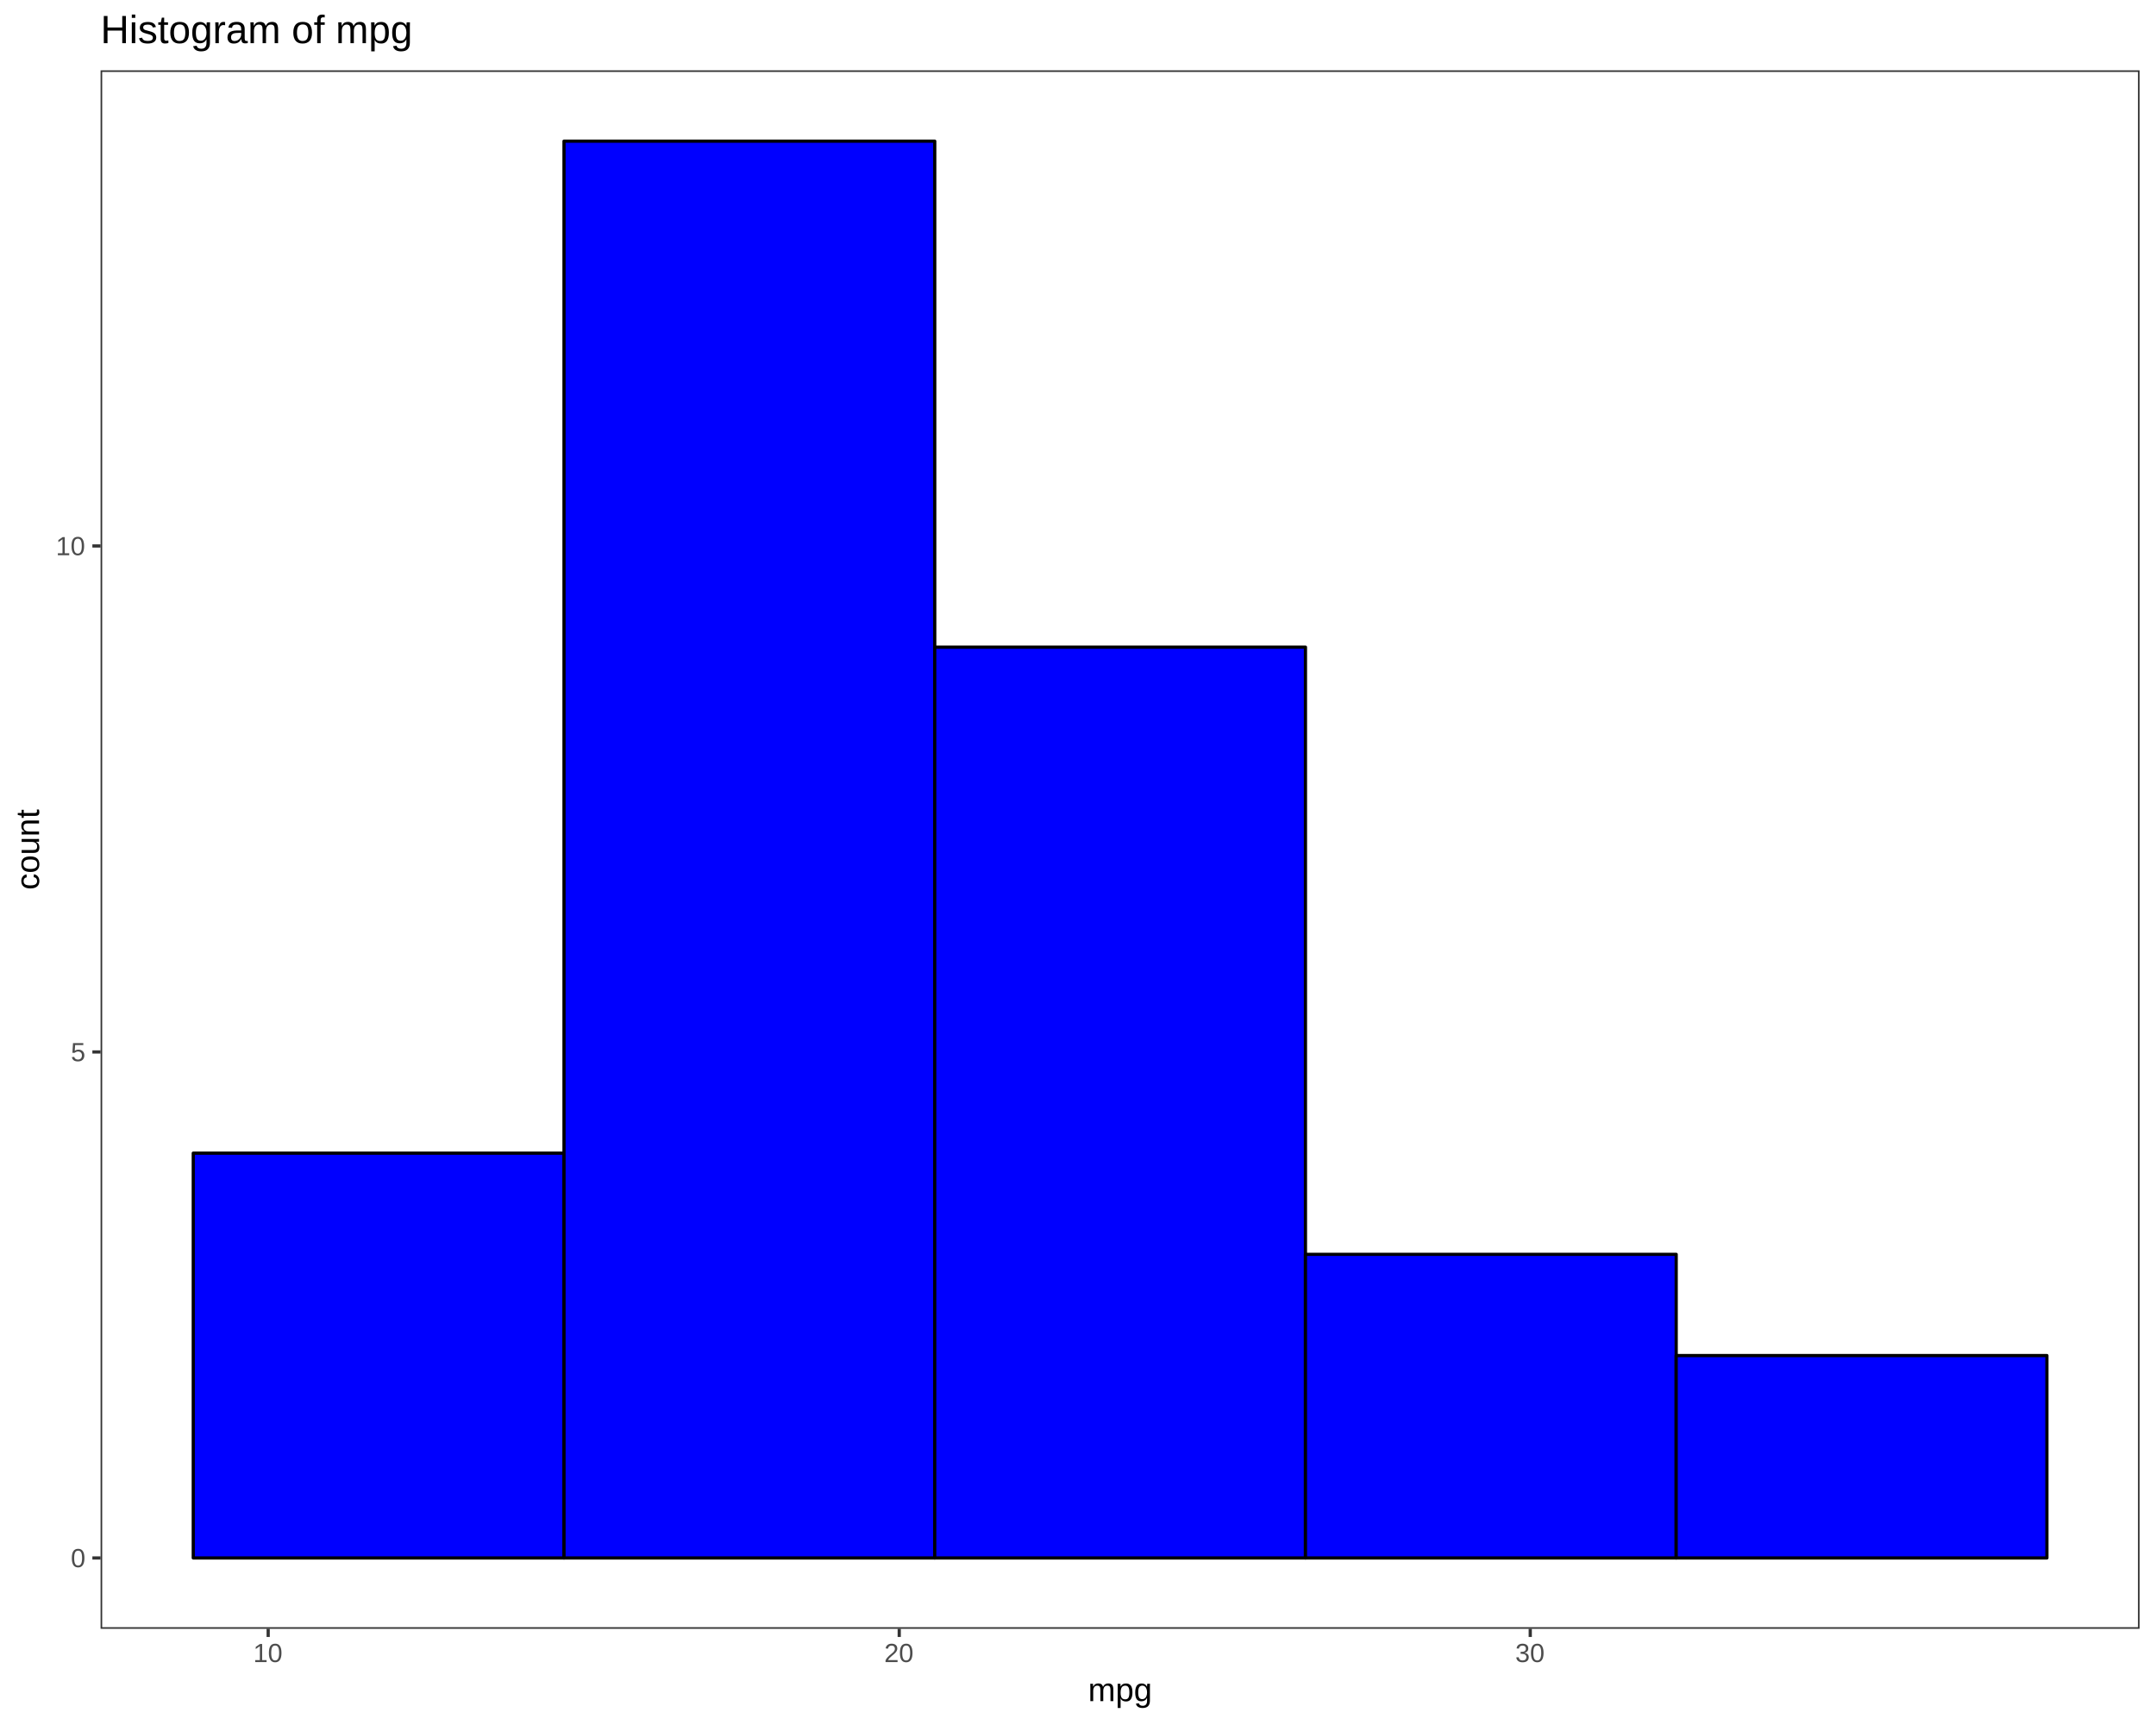
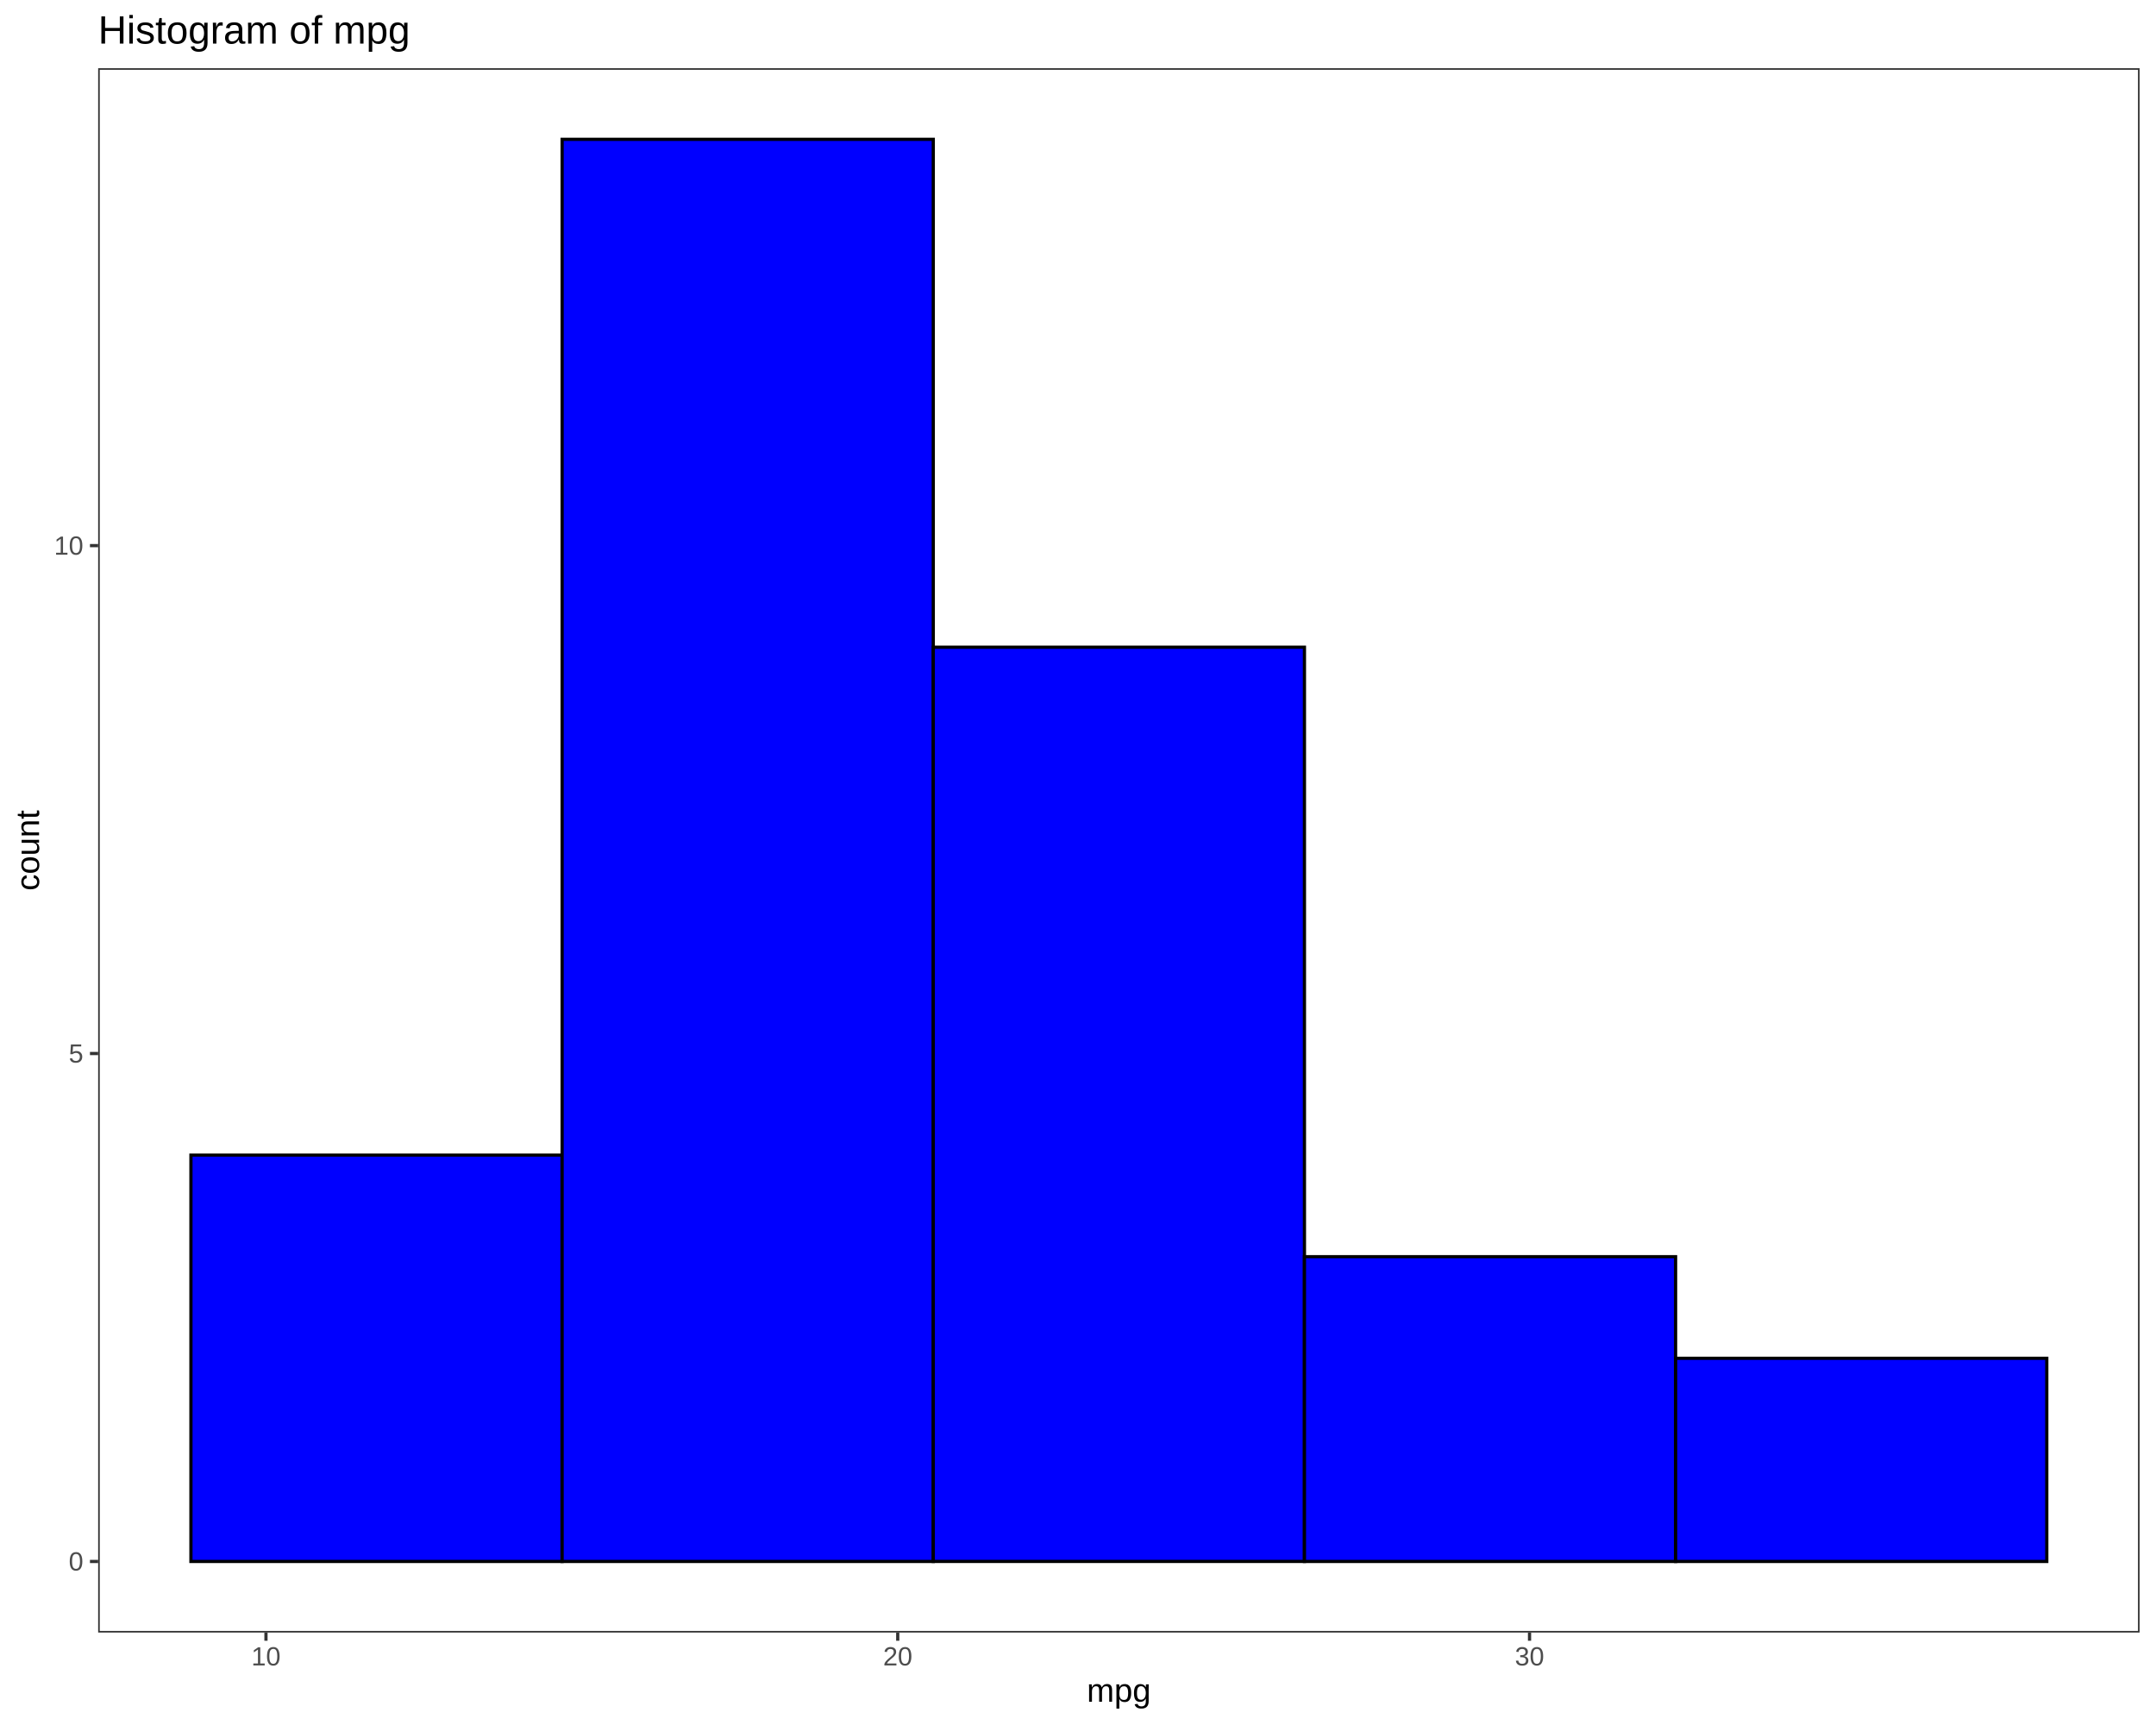
<svg xmlns="http://www.w3.org/2000/svg" viewBox="0 0 720.00 576.00">
  <defs>
    <style type="text/css">
-     line, polyline, path, rect, circle {
+     line, polyline, polygon, path, rect, circle {
      fill: none;
      stroke: #000000;
      stroke-linecap: round;
      stroke-linejoin: round;
      stroke-miterlimit: 10.00;
    }
  </style>
  </defs>
  <rect width="100%" height="100%" style="stroke: none; fill: #FFFFFF;" />
  <rect x="0.00" y="0.00" width="720.00" height="576.00" style="stroke-width: 1.07; stroke: #FFFFFF; fill: #FFFFFF;" />
  <defs>
-     <clipPath id="cpMzMuNTg4N3w3MTQuNTIxfDU0My44NzV8MjMuNDc2Nw==">
-       <rect x="33.59" y="23.48" width="680.93" height="520.40" />
+     <clipPath id="cpMzIuNzh8NzE0LjUyfDU0NS4xM3wyMi43Nw==">
+       <rect x="32.78" y="22.77" width="681.74" height="522.36" />
    </clipPath>
  </defs>
-   <rect x="33.59" y="23.48" width="680.93" height="520.40" style="stroke-width: 1.07; stroke: none; fill: #FFFFFF;" clip-path="url(#cpMzMuNTg4N3w3MTQuNTIxfDU0My44NzV8MjMuNDc2Nw==)" />
-   <rect x="64.54" y="385.05" width="123.81" height="135.17" style="stroke-width: 1.07; stroke-linecap: butt; fill: #0000FF;" clip-path="url(#cpMzMuNTg4N3w3MTQuNTIxfDU0My44NzV8MjMuNDc2Nw==)" />
-   <rect x="188.35" y="47.13" width="123.81" height="473.09" style="stroke-width: 1.07; stroke-linecap: butt; fill: #0000FF;" clip-path="url(#cpMzMuNTg4N3w3MTQuNTIxfDU0My44NzV8MjMuNDc2Nw==)" />
-   <rect x="312.15" y="216.09" width="123.81" height="304.13" style="stroke-width: 1.07; stroke-linecap: butt; fill: #0000FF;" clip-path="url(#cpMzMuNTg4N3w3MTQuNTIxfDU0My44NzV8MjMuNDc2Nw==)" />
-   <rect x="435.96" y="418.84" width="123.81" height="101.38" style="stroke-width: 1.07; stroke-linecap: butt; fill: #0000FF;" clip-path="url(#cpMzMuNTg4N3w3MTQuNTIxfDU0My44NzV8MjMuNDc2Nw==)" />
-   <rect x="559.76" y="452.64" width="123.81" height="67.58" style="stroke-width: 1.07; stroke-linecap: butt; fill: #0000FF;" clip-path="url(#cpMzMuNTg4N3w3MTQuNTIxfDU0My44NzV8MjMuNDc2Nw==)" />
-   <rect x="33.59" y="23.48" width="680.93" height="520.40" style="stroke-width: 1.07; stroke: #333333;" clip-path="url(#cpMzMuNTg4N3w3MTQuNTIxfDU0My44NzV8MjMuNDc2Nw==)" />
+   <rect x="32.78" y="22.77" width="681.74" height="522.36" style="stroke-width: 1.07; stroke: none; fill: #FFFFFF;" clip-path="url(#cpMzIuNzh8NzE0LjUyfDU0NS4xM3wyMi43Nw==)" />
+   <rect x="63.76" y="385.71" width="123.95" height="135.68" style="stroke-width: 1.07; stroke-linecap: square; stroke-linejoin: miter; fill: #0000FF;" clip-path="url(#cpMzIuNzh8NzE0LjUyfDU0NS4xM3wyMi43Nw==)" />
+   <rect x="187.72" y="46.52" width="123.95" height="474.87" style="stroke-width: 1.07; stroke-linecap: square; stroke-linejoin: miter; fill: #0000FF;" clip-path="url(#cpMzIuNzh8NzE0LjUyfDU0NS4xM3wyMi43Nw==)" />
+   <rect x="311.67" y="216.11" width="123.95" height="305.27" style="stroke-width: 1.07; stroke-linecap: square; stroke-linejoin: miter; fill: #0000FF;" clip-path="url(#cpMzIuNzh8NzE0LjUyfDU0NS4xM3wyMi43Nw==)" />
+   <rect x="435.62" y="419.63" width="123.95" height="101.76" style="stroke-width: 1.07; stroke-linecap: square; stroke-linejoin: miter; fill: #0000FF;" clip-path="url(#cpMzIuNzh8NzE0LjUyfDU0NS4xM3wyMi43Nw==)" />
+   <rect x="559.58" y="453.55" width="123.95" height="67.84" style="stroke-width: 1.07; stroke-linecap: square; stroke-linejoin: miter; fill: #0000FF;" clip-path="url(#cpMzIuNzh8NzE0LjUyfDU0NS4xM3wyMi43Nw==)" />
+   <rect x="32.78" y="22.77" width="681.74" height="522.36" style="stroke-width: 1.07; stroke: #333333;" clip-path="url(#cpMzIuNzh8NzE0LjUyfDU0NS4xM3wyMi43Nw==)" />
  <defs>
-     <clipPath id="cpMHw3MjB8NTc2fDA=">
+     <clipPath id="cpMC4wMHw3MjAuMDB8NTc2LjAwfDAuMDA=">
      <rect x="0.00" y="0.00" width="720.00" height="576.00" />
    </clipPath>
  </defs>
-   <g clip-path="url(#cpMHw3MjB8NTc2fDA=)">
-     <text x="23.65" y="523.31" style="font-size: 8.80px; fill: #4D4D4D; font-family: Liberation Sans;" textLength="5.01px" lengthAdjust="spacingAndGlyphs">0</text>
+   <g clip-path="url(#cpMC4wMHw3MjAuMDB8NTc2LjAwfDAuMDA=)">
+     <text x="22.95" y="524.41" style="font-size: 8.80px; fill: #4D4D4D; font-family: Liberation Sans;" textLength="4.89px" lengthAdjust="spacingAndGlyphs">0</text>
  </g>
-   <g clip-path="url(#cpMHw3MjB8NTc2fDA=)">
-     <text x="23.65" y="354.35" style="font-size: 8.80px; fill: #4D4D4D; font-family: Liberation Sans;" textLength="5.01px" lengthAdjust="spacingAndGlyphs">5</text>
+   <g clip-path="url(#cpMC4wMHw3MjAuMDB8NTc2LjAwfDAuMDA=)">
+     <text x="22.95" y="354.81" style="font-size: 8.80px; fill: #4D4D4D; font-family: Liberation Sans;" textLength="4.89px" lengthAdjust="spacingAndGlyphs">5</text>
  </g>
-   <g clip-path="url(#cpMHw3MjB8NTc2fDA=)">
-     <text x="18.65" y="185.39" style="font-size: 8.80px; fill: #4D4D4D; font-family: Liberation Sans;" textLength="10.01px" lengthAdjust="spacingAndGlyphs">10</text>
+   <g clip-path="url(#cpMC4wMHw3MjAuMDB8NTc2LjAwfDAuMDA=)">
+     <text x="18.06" y="185.22" style="font-size: 8.80px; fill: #4D4D4D; font-family: Liberation Sans;" textLength="9.78px" lengthAdjust="spacingAndGlyphs">10</text>
  </g>
-   <polyline points="30.85,520.22 33.59,520.22 " style="stroke-width: 1.07; stroke: #333333; stroke-linecap: butt;" clip-path="url(#cpMHw3MjB8NTc2fDA=)" />
-   <polyline points="30.85,351.26 33.59,351.26 " style="stroke-width: 1.07; stroke: #333333; stroke-linecap: butt;" clip-path="url(#cpMHw3MjB8NTc2fDA=)" />
-   <polyline points="30.85,182.30 33.59,182.30 " style="stroke-width: 1.07; stroke: #333333; stroke-linecap: butt;" clip-path="url(#cpMHw3MjB8NTc2fDA=)" />
-   <polyline points="89.56,546.61 89.56,543.88 " style="stroke-width: 1.07; stroke: #333333; stroke-linecap: butt;" clip-path="url(#cpMHw3MjB8NTc2fDA=)" />
-   <polyline points="300.30,546.61 300.30,543.88 " style="stroke-width: 1.07; stroke: #333333; stroke-linecap: butt;" clip-path="url(#cpMHw3MjB8NTc2fDA=)" />
-   <polyline points="511.03,546.61 511.03,543.88 " style="stroke-width: 1.07; stroke: #333333; stroke-linecap: butt;" clip-path="url(#cpMHw3MjB8NTc2fDA=)" />
-   <g clip-path="url(#cpMHw3MjB8NTc2fDA=)">
-     <text x="84.56" y="554.99" style="font-size: 8.80px; fill: #4D4D4D; font-family: Liberation Sans;" textLength="10.01px" lengthAdjust="spacingAndGlyphs">10</text>
+   <polyline points="30.04,521.39 32.78,521.39 " style="stroke-width: 1.07; stroke: #333333; stroke-linecap: butt;" clip-path="url(#cpMC4wMHw3MjAuMDB8NTc2LjAwfDAuMDA=)" />
+   <polyline points="30.04,351.79 32.78,351.79 " style="stroke-width: 1.07; stroke: #333333; stroke-linecap: butt;" clip-path="url(#cpMC4wMHw3MjAuMDB8NTc2LjAwfDAuMDA=)" />
+   <polyline points="30.04,182.19 32.78,182.19 " style="stroke-width: 1.07; stroke: #333333; stroke-linecap: butt;" clip-path="url(#cpMC4wMHw3MjAuMDB8NTc2LjAwfDAuMDA=)" />
+   <polyline points="88.82,547.87 88.82,545.13 " style="stroke-width: 1.07; stroke: #333333; stroke-linecap: butt;" clip-path="url(#cpMC4wMHw3MjAuMDB8NTc2LjAwfDAuMDA=)" />
+   <polyline points="299.80,547.87 299.80,545.13 " style="stroke-width: 1.07; stroke: #333333; stroke-linecap: butt;" clip-path="url(#cpMC4wMHw3MjAuMDB8NTc2LjAwfDAuMDA=)" />
+   <polyline points="510.79,547.87 510.79,545.13 " style="stroke-width: 1.07; stroke: #333333; stroke-linecap: butt;" clip-path="url(#cpMC4wMHw3MjAuMDB8NTc2LjAwfDAuMDA=)" />
+   <g clip-path="url(#cpMC4wMHw3MjAuMDB8NTc2LjAwfDAuMDA=)">
+     <text x="83.93" y="556.11" style="font-size: 8.80px; fill: #4D4D4D; font-family: Liberation Sans;" textLength="9.78px" lengthAdjust="spacingAndGlyphs">10</text>
  </g>
-   <g clip-path="url(#cpMHw3MjB8NTc2fDA=)">
-     <text x="295.29" y="554.99" style="font-size: 8.80px; fill: #4D4D4D; font-family: Liberation Sans;" textLength="10.01px" lengthAdjust="spacingAndGlyphs">20</text>
+   <g clip-path="url(#cpMC4wMHw3MjAuMDB8NTc2LjAwfDAuMDA=)">
+     <text x="294.91" y="556.11" style="font-size: 8.80px; fill: #4D4D4D; font-family: Liberation Sans;" textLength="9.78px" lengthAdjust="spacingAndGlyphs">20</text>
  </g>
-   <g clip-path="url(#cpMHw3MjB8NTc2fDA=)">
-     <text x="506.03" y="554.99" style="font-size: 8.80px; fill: #4D4D4D; font-family: Liberation Sans;" textLength="10.01px" lengthAdjust="spacingAndGlyphs">30</text>
+   <g clip-path="url(#cpMC4wMHw3MjAuMDB8NTc2LjAwfDAuMDA=)">
+     <text x="505.90" y="556.11" style="font-size: 8.80px; fill: #4D4D4D; font-family: Liberation Sans;" textLength="9.78px" lengthAdjust="spacingAndGlyphs">30</text>
  </g>
-   <g clip-path="url(#cpMHw3MjB8NTc2fDA=)">
-     <text x="363.36" y="568.04" style="font-size: 11.00px; font-family: Liberation Sans;" textLength="21.40px" lengthAdjust="spacingAndGlyphs">mpg</text>
+   <g clip-path="url(#cpMC4wMHw3MjAuMDB8NTc2LjAwfDAuMDA=)">
+     <text x="362.94" y="568.24" style="font-size: 11.00px; font-family: Liberation Sans;" textLength="21.41px" lengthAdjust="spacingAndGlyphs">mpg</text>
  </g>
-   <g clip-path="url(#cpMHw3MjB8NTc2fDA=)">
-     <text transform="translate(13.04,297.13) rotate(-90)" style="font-size: 11.00px; font-family: Liberation Sans;" textLength="26.91px" lengthAdjust="spacingAndGlyphs">count</text>
+   <g clip-path="url(#cpMC4wMHw3MjAuMDB8NTc2LjAwfDAuMDA=)">
+     <text transform="translate(13.04,297.42) rotate(-90)" style="font-size: 11.00px; font-family: Liberation Sans;" textLength="26.94px" lengthAdjust="spacingAndGlyphs">count</text>
  </g>
-   <g clip-path="url(#cpMHw3MjB8NTc2fDA=)">
-     <text x="33.59" y="14.42" style="font-size: 13.20px; font-family: Liberation Sans;" textLength="102.59px" lengthAdjust="spacingAndGlyphs">Histogram of mpg</text>
+   <g clip-path="url(#cpMC4wMHw3MjAuMDB8NTc2LjAwfDAuMDA=)">
+     <text x="32.78" y="14.56" style="font-size: 13.20px; font-family: Liberation Sans;" textLength="104.02px" lengthAdjust="spacingAndGlyphs">Histogram of mpg</text>
  </g>
</svg>
